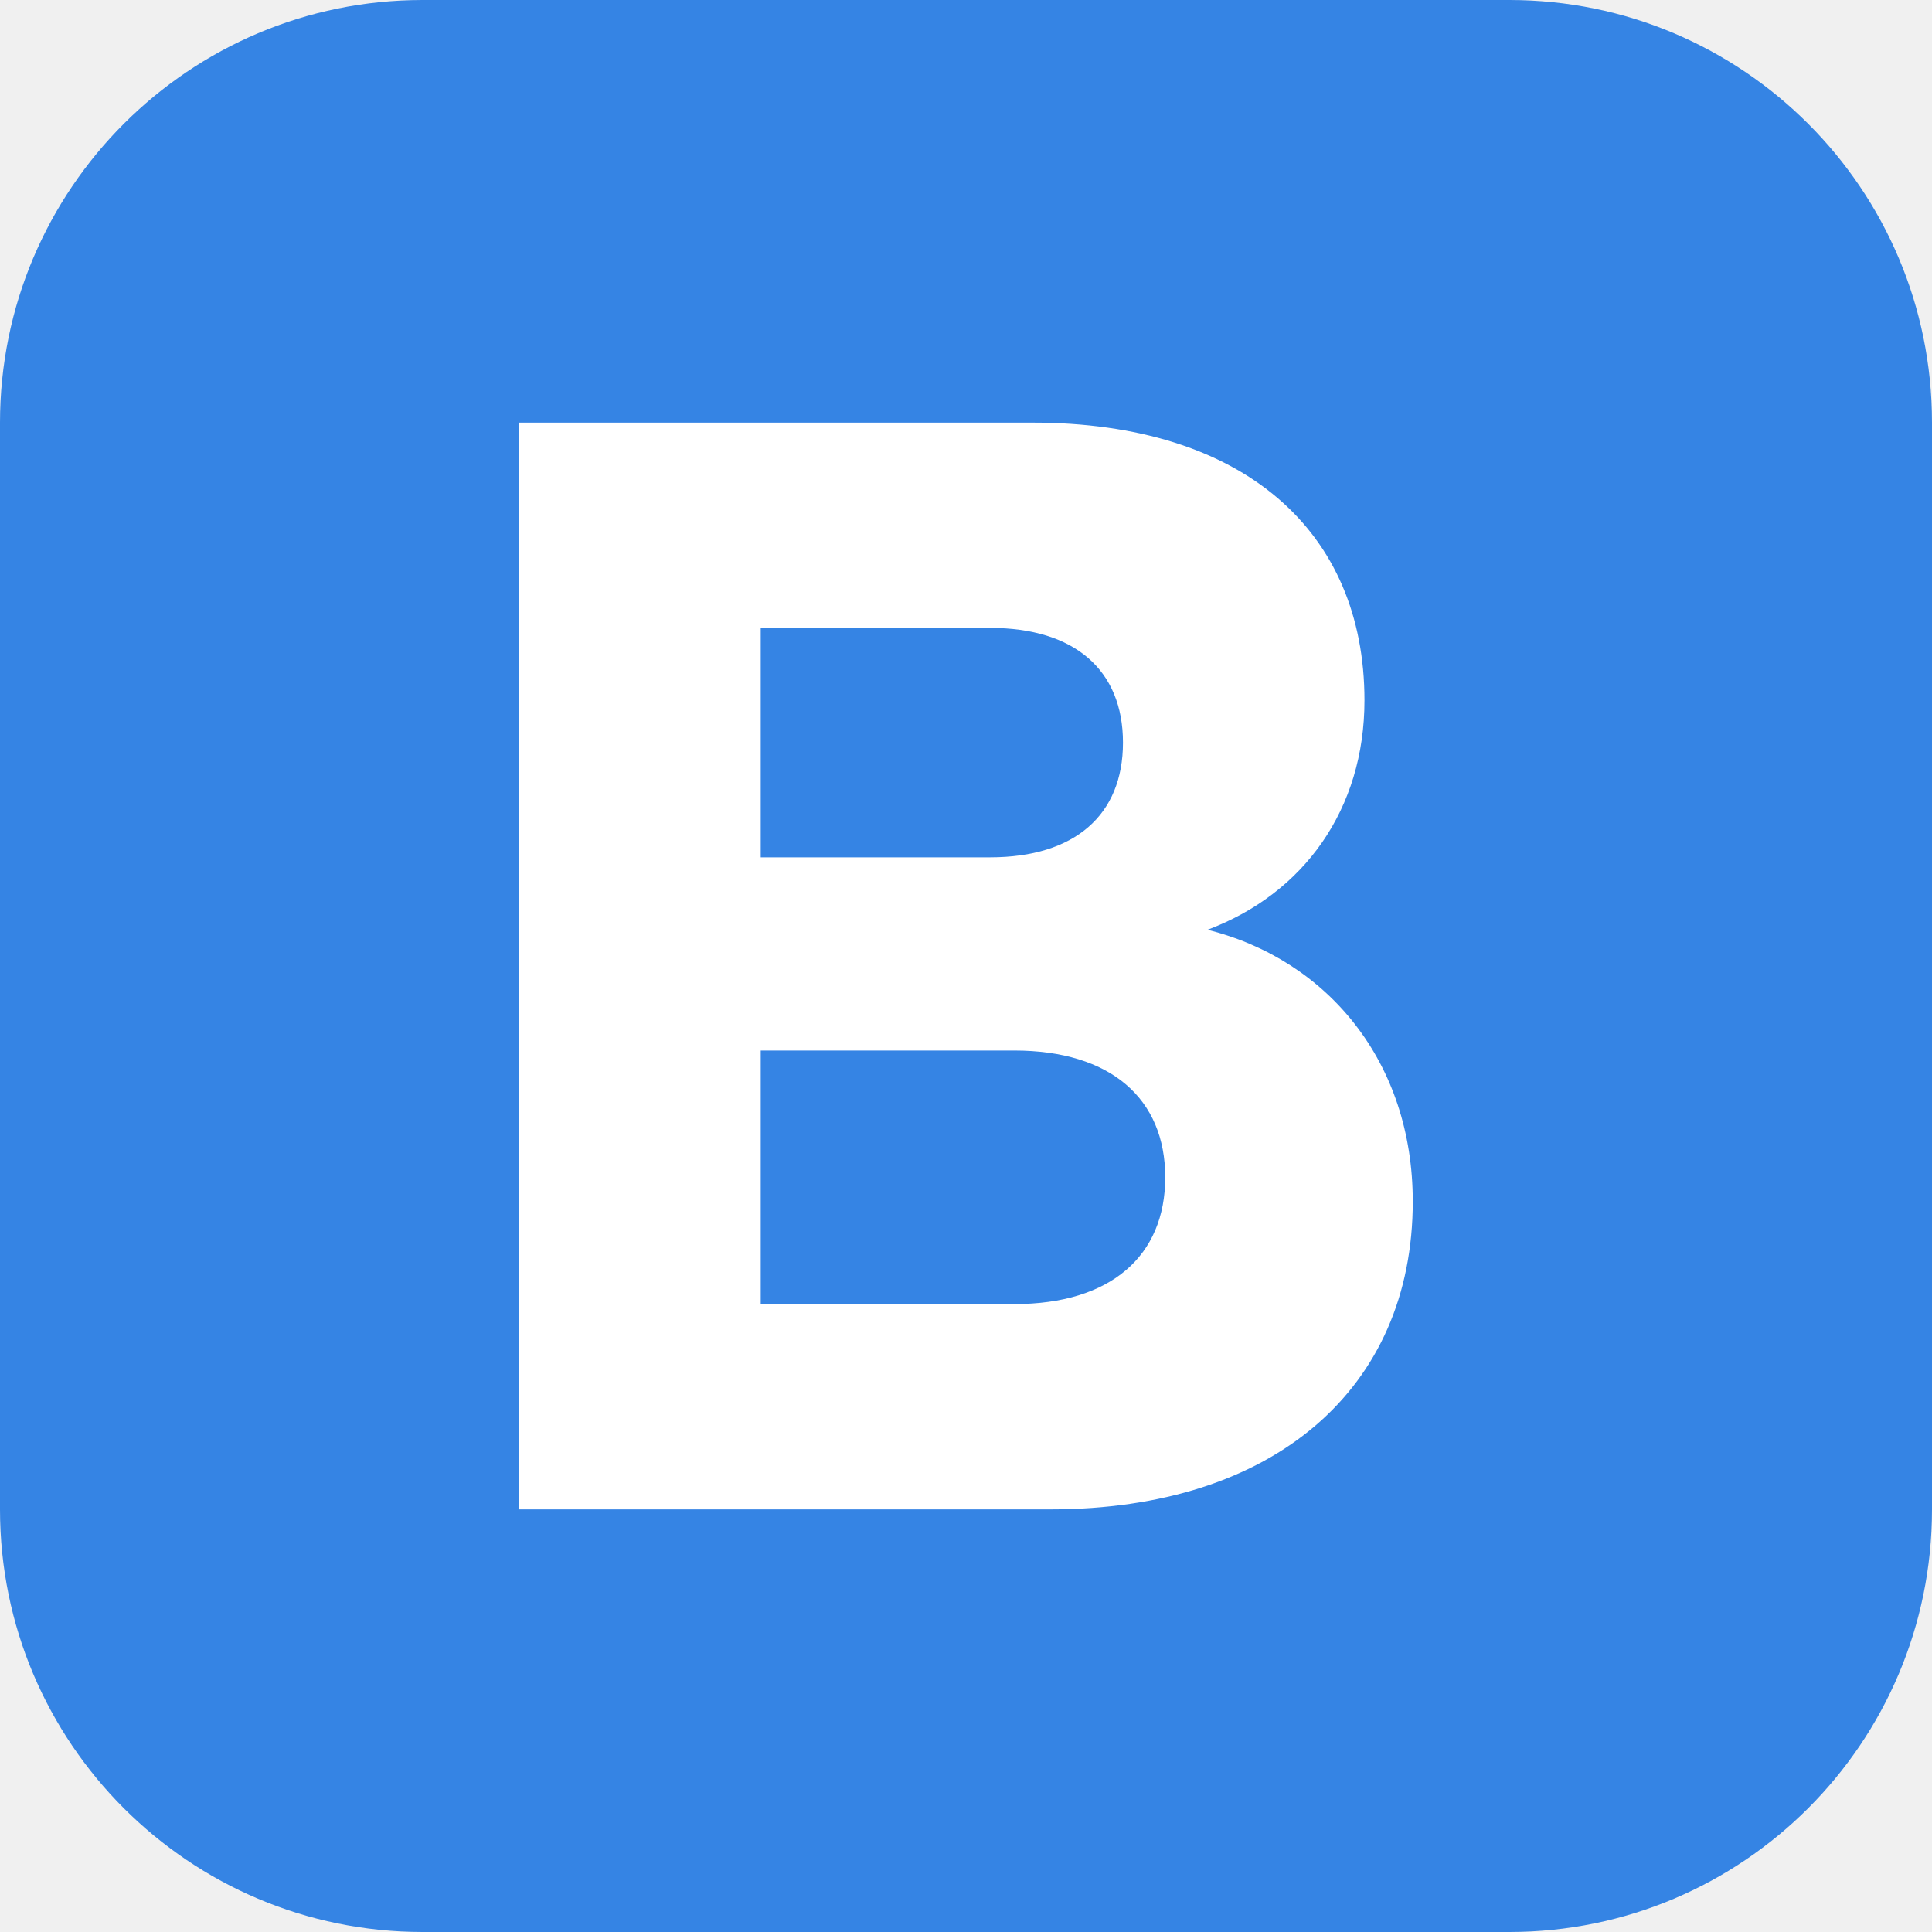
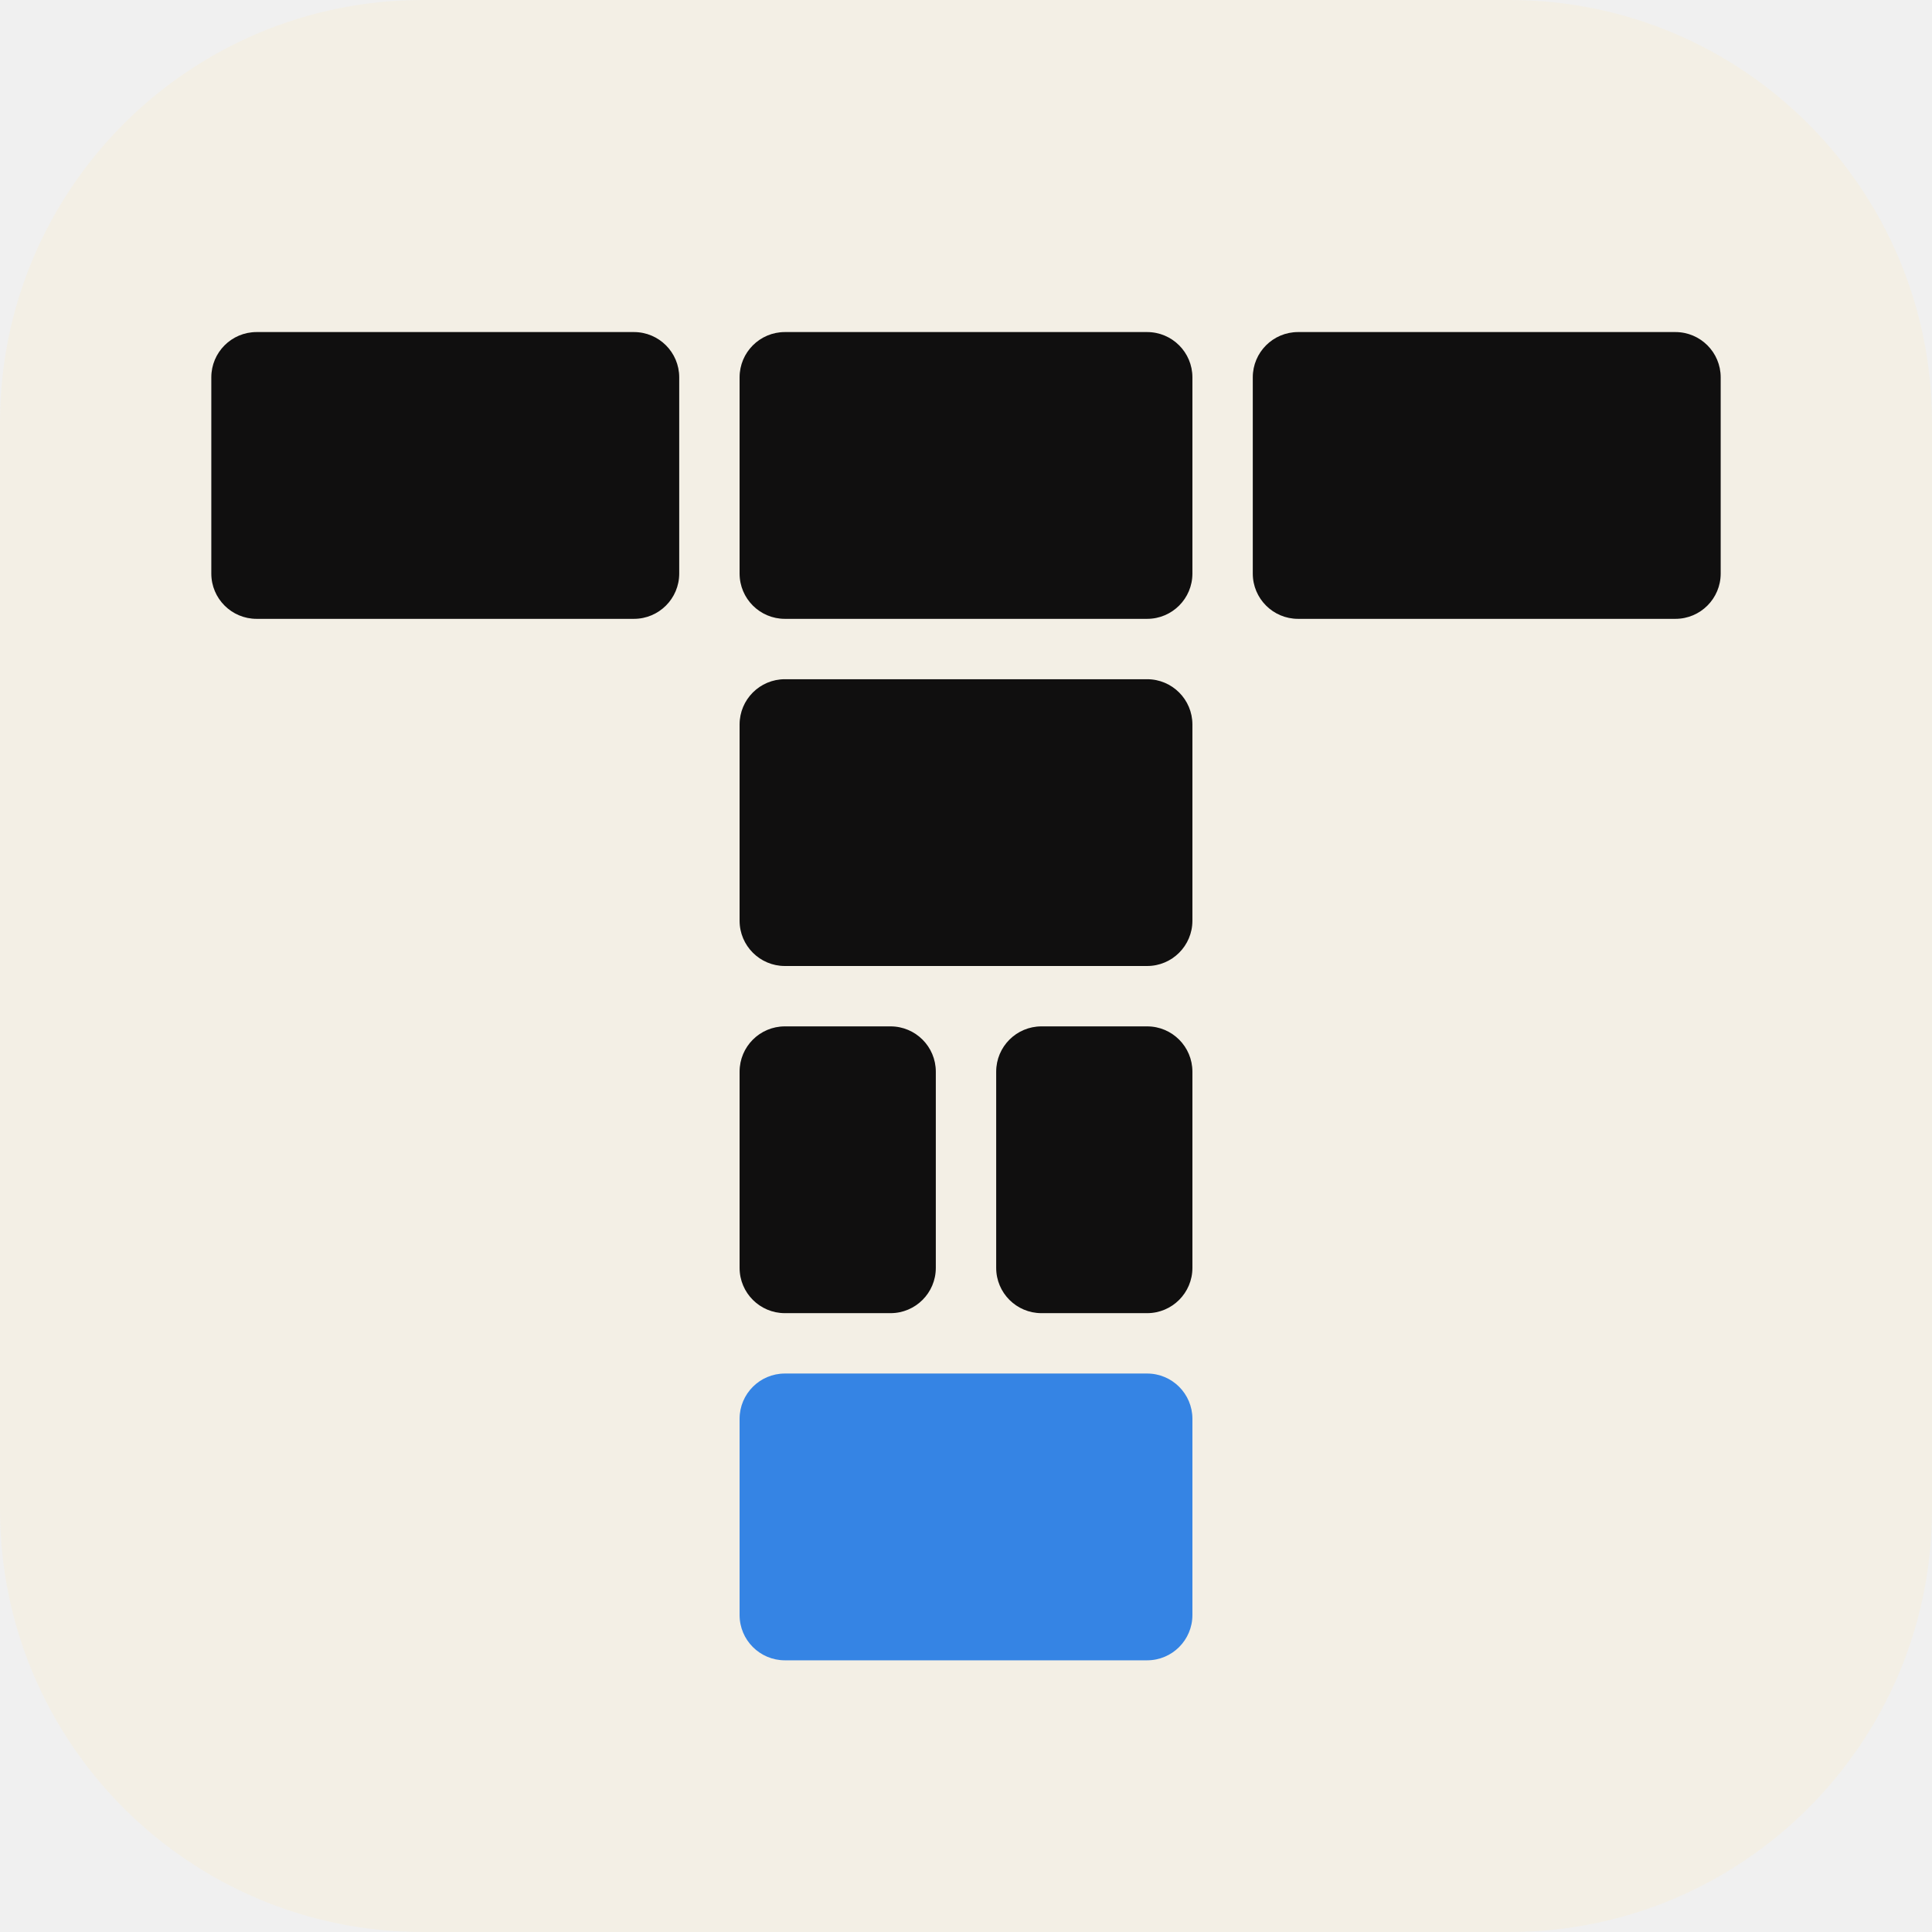
- <svg xmlns="http://www.w3.org/2000/svg" viewBox="0 0 32 32">
-   <rect width="32" height="32" rx="7" fill="#3584e4" />
-   <path fill="#fff" fill-rule="evenodd" d="M8.6 7H17.1C20.6 7 22.6 8.8 22.6 11.6C22.6 13.4 21.6 14.8 20 15.4C22 15.9 23.4 17.6 23.4 19.9C23.4 23 21.1 25 17.4 25H8.6ZM12.6 10.4V14.2H16.4C17.8 14.2 18.6 13.5 18.6 12.3C18.6 11.1 17.8 10.4 16.4 10.4ZM12.6 17.4V21.6H16.8C18.4 21.6 19.3 20.8 19.3 19.5C19.3 18.2 18.4 17.4 16.8 17.4Z" />
+ <svg xmlns="http://www.w3.org/2000/svg" viewBox="0 0 64 64">
+   <rect width="64" height="64" rx="14" fill="#f3efe5" />
+   <g fill="#100f0f">
+     <rect x="7" y="11" width="15.5" height="9.5" rx="1.5" />
+     <rect x="24.5" y="11" width="15" height="9.5" rx="1.5" />
+     <rect x="41.5" y="11" width="15.5" height="9.5" rx="1.5" />
+     <rect x="24.5" y="22.5" width="15" height="9.5" rx="1.5" />
+     <rect x="24.5" y="34" width="6.5" height="9.5" rx="1.5" />
+     <rect x="33" y="34" width="6.5" height="9.5" rx="1.5" />
+   </g>
+   <rect x="24.5" y="45.5" width="15" height="9.5" rx="1.5" fill="#3584e4" />
</svg>
